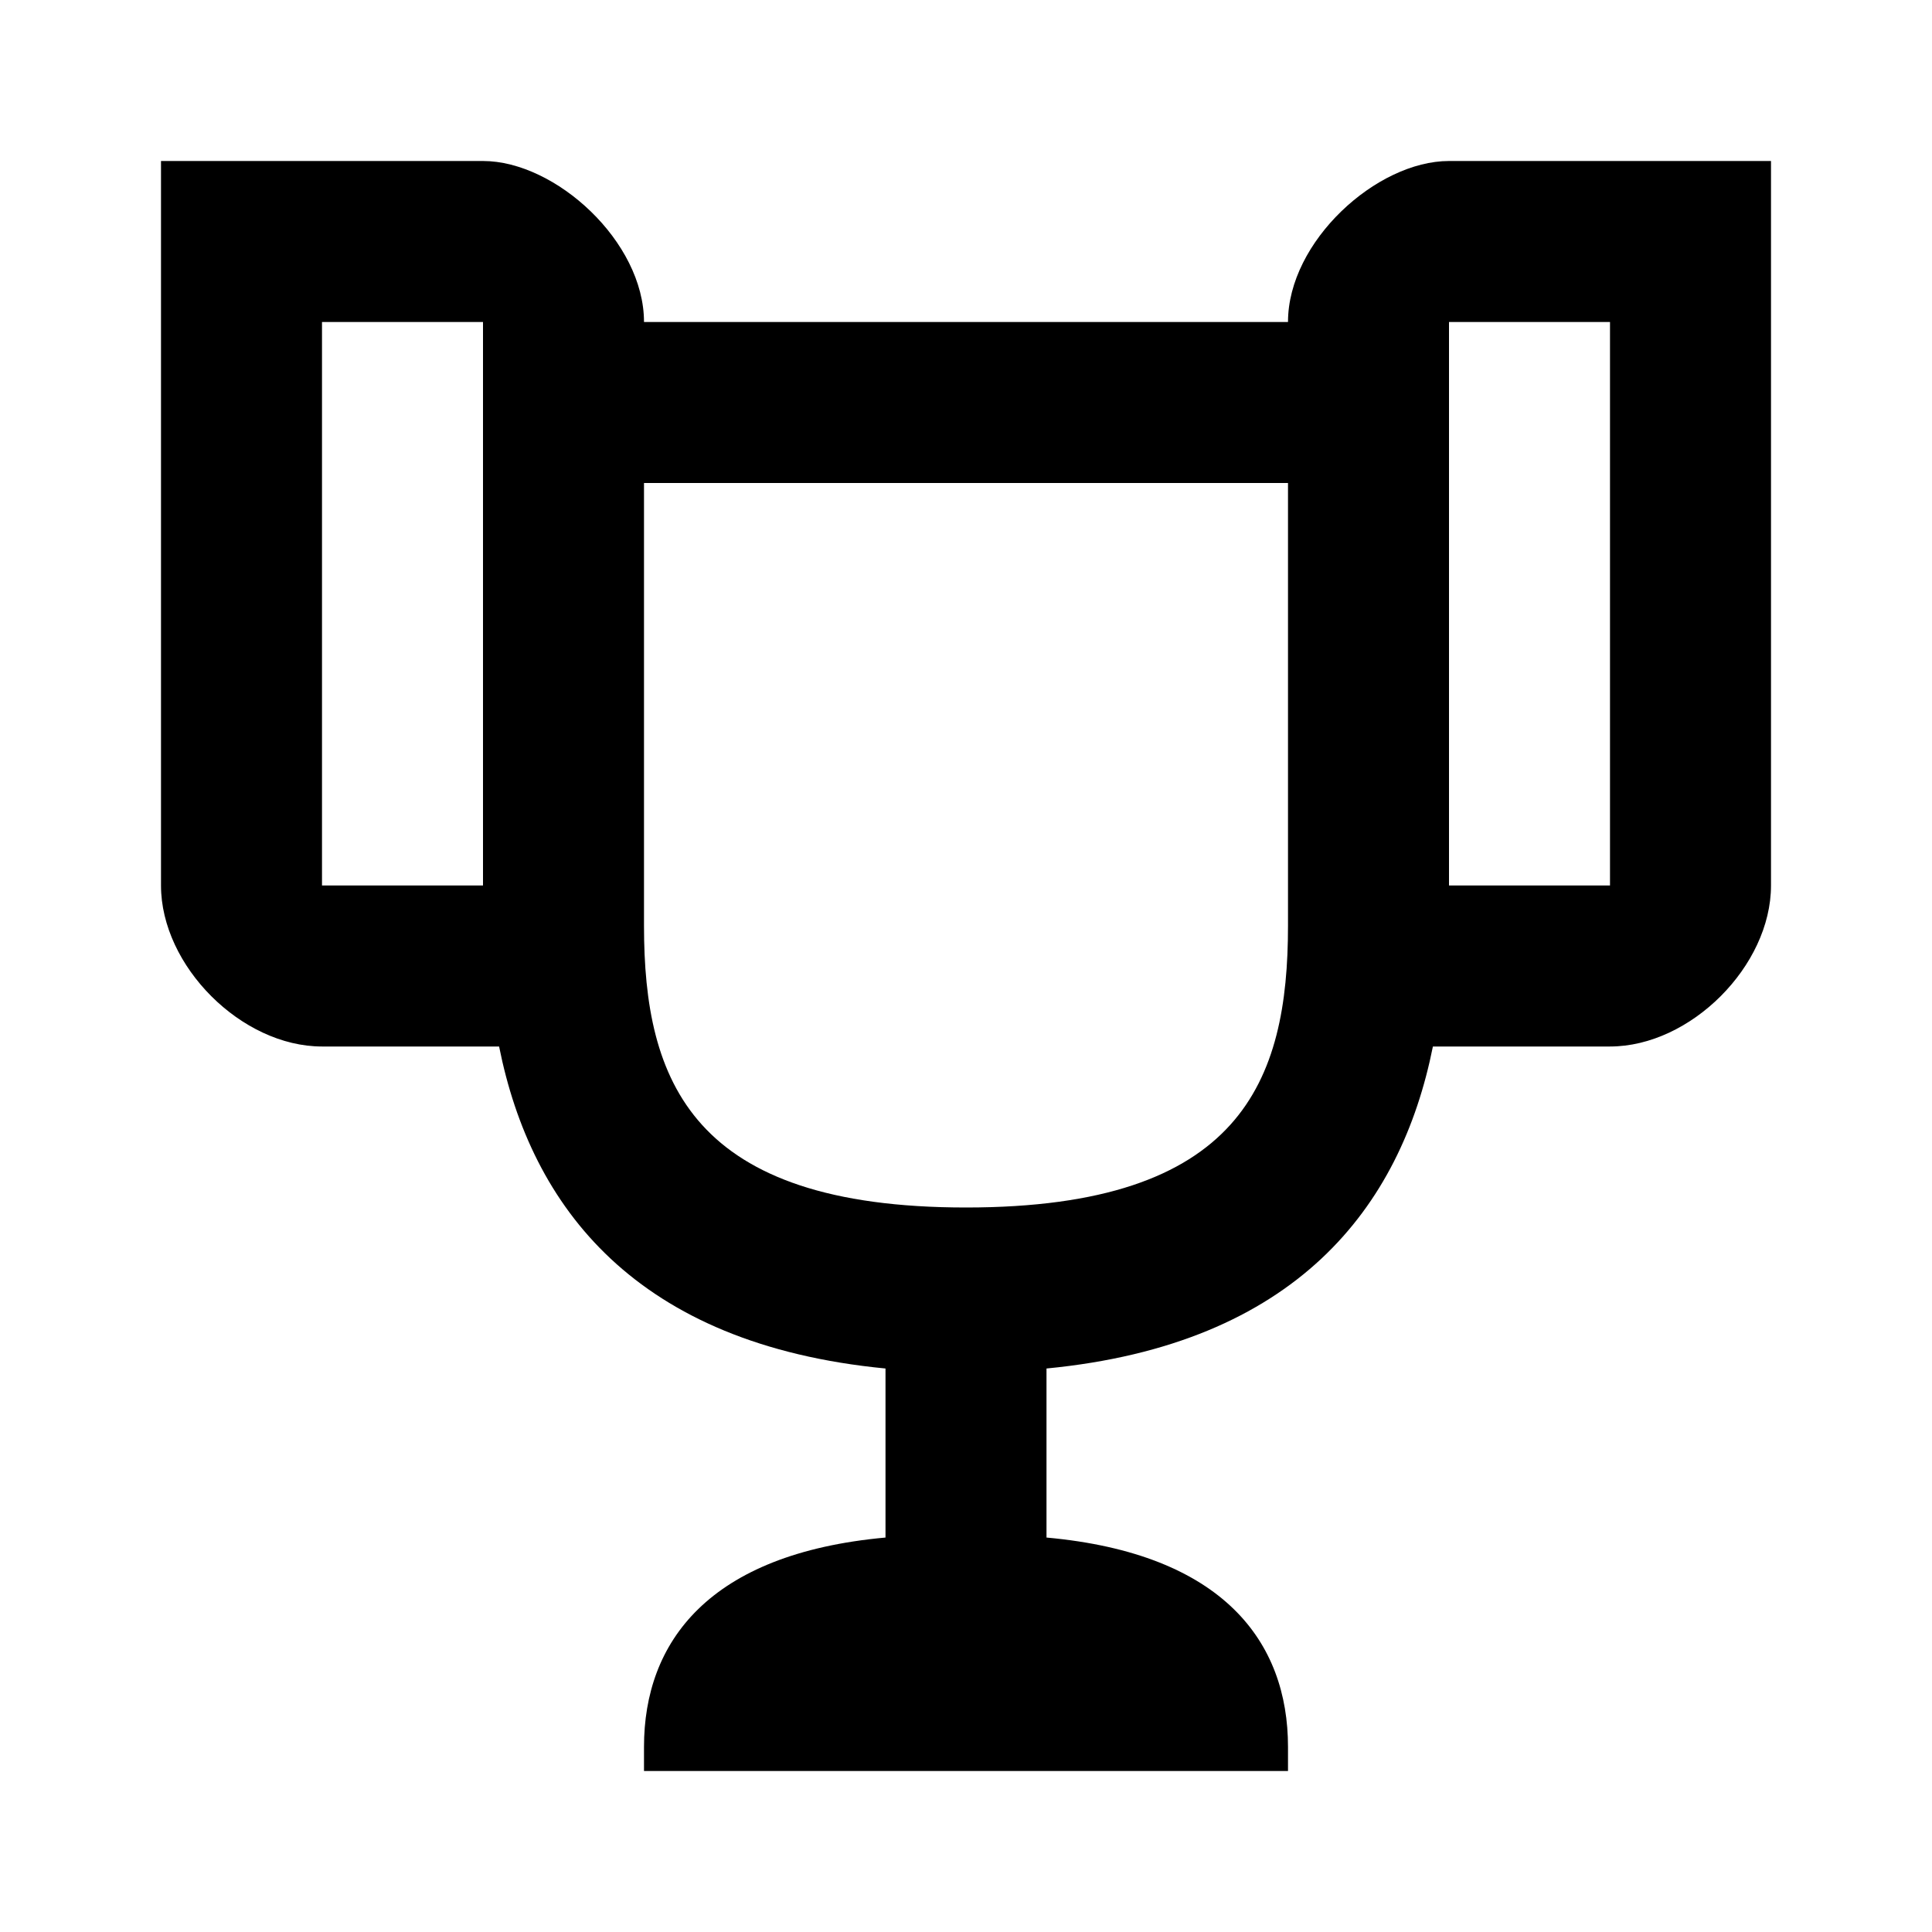
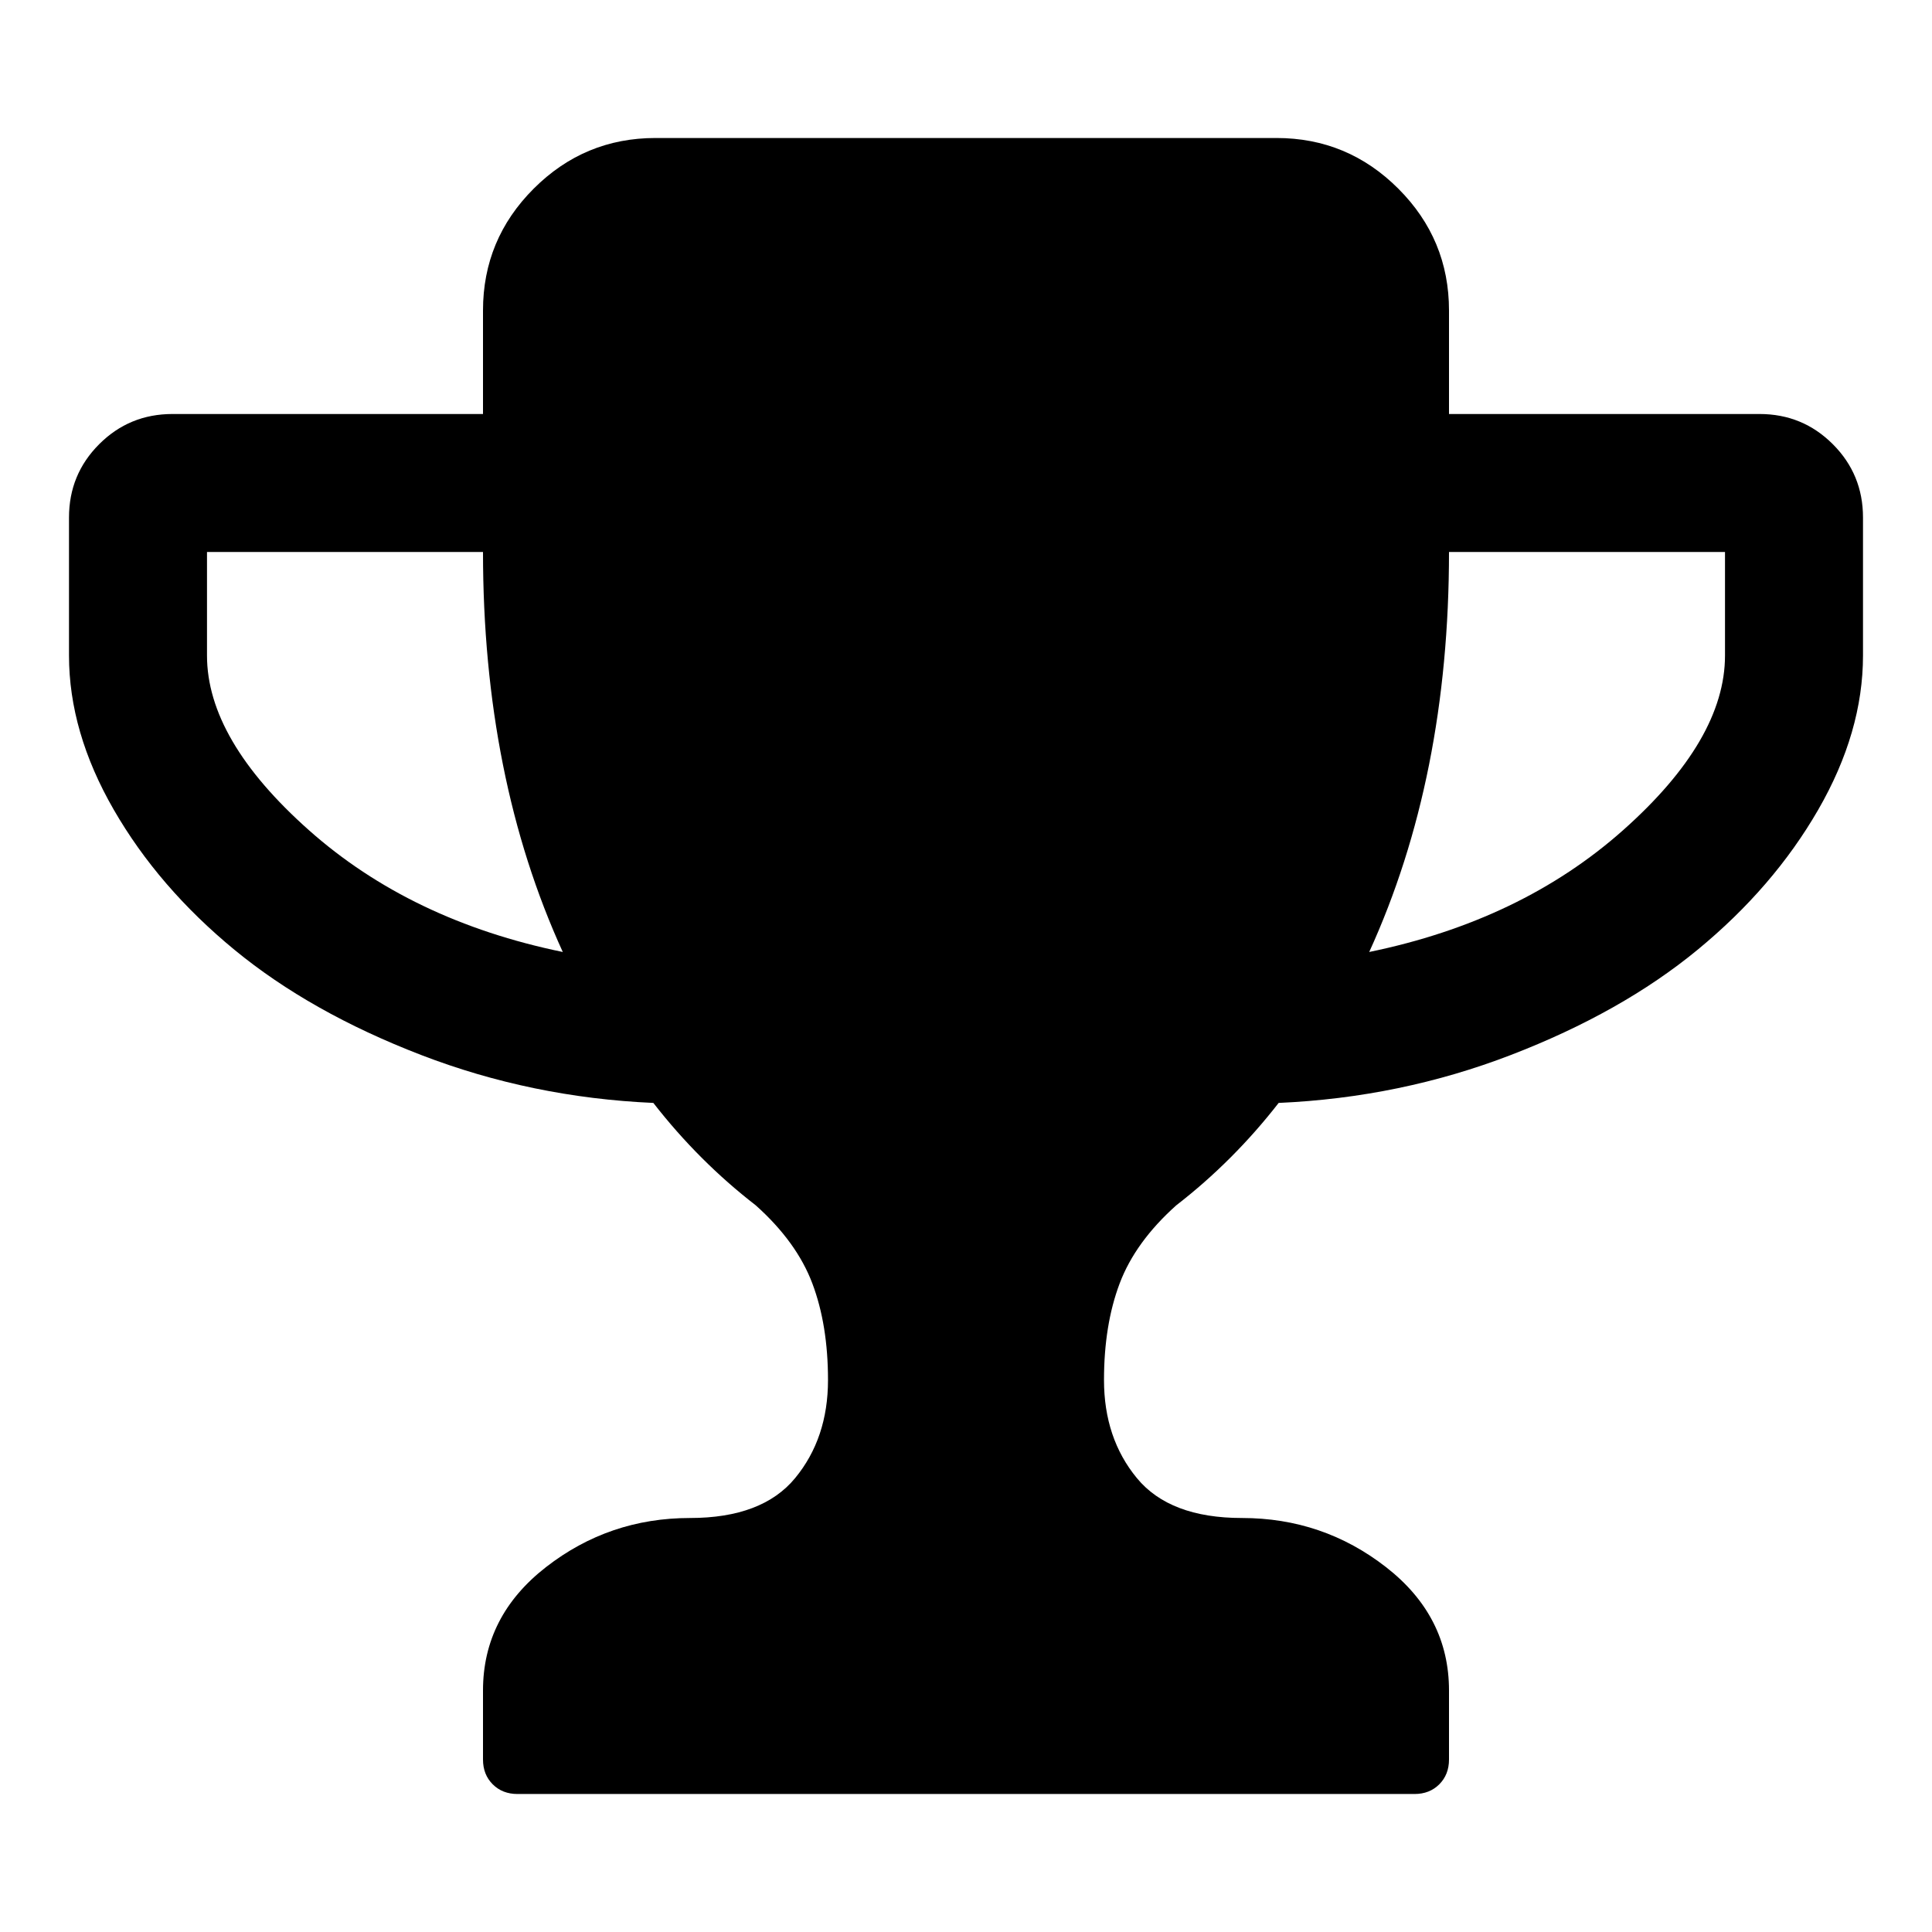
- <svg xmlns="http://www.w3.org/2000/svg" version="1.1" width="24" height="24" viewBox="0 0 24 24">
-   <path d="M2,2V11C2,12 3,13 4,13H6.2C6.6,15 7.9,16.7 11,17V19.1C8.8,19.3 8,20.4 8,21.7V22H16V21.7C16,20.4 15.2,19.3 13,19.1V17C16.1,16.7 17.4,15 17.8,13H20C21,13 22,12 22,11V2H18C17.1,2 16,3 16,4H8C8,3 6.9,2 6,2H2M4,4H6V6L6,11H4V4M18,4H20V11H18V6L18,4M8,6H16V11.5C16,13.43 15.42,15 12,15C8.59,15 8,13.43 8,11.5V6Z" />
+ <svg xmlns="http://www.w3.org/2000/svg" width="1792" height="1792" viewBox="0 0 1792 1792">
+   <path d="M522 883q-74-162-74-371h-256v96q0 78 94.5 162t235.5 113zm1078-275v-96h-256q0 209-74 371 141-29 235.5-113t94.5-162zm128-128v128q0 71-41.5 143t-112 130-173 97.5-215.5 44.5q-42 54-95 95-38 34-52.5 72.5t-14.5 89.5q0 54 30.5 91t97.5 37q75 0 133.5 45.5t58.5 114.5v64q0 14-9 23t-23 9h-832q-14 0-23-9t-9-23v-64q0-69 58.5-114.5t133.5-45.5q67 0 97.5-37t30.5-91q0-51-14.5-89.5t-52.5-72.5q-53-41-95-95-113-5-215.5-44.5t-173-97.5-112-130-41.5-143v-128q0-40 28-68t68-28h288v-96q0-66 47-113t113-47h576q66 0 113 47t47 113v96h288q40 0 68 28t28 68z" />
</svg>
